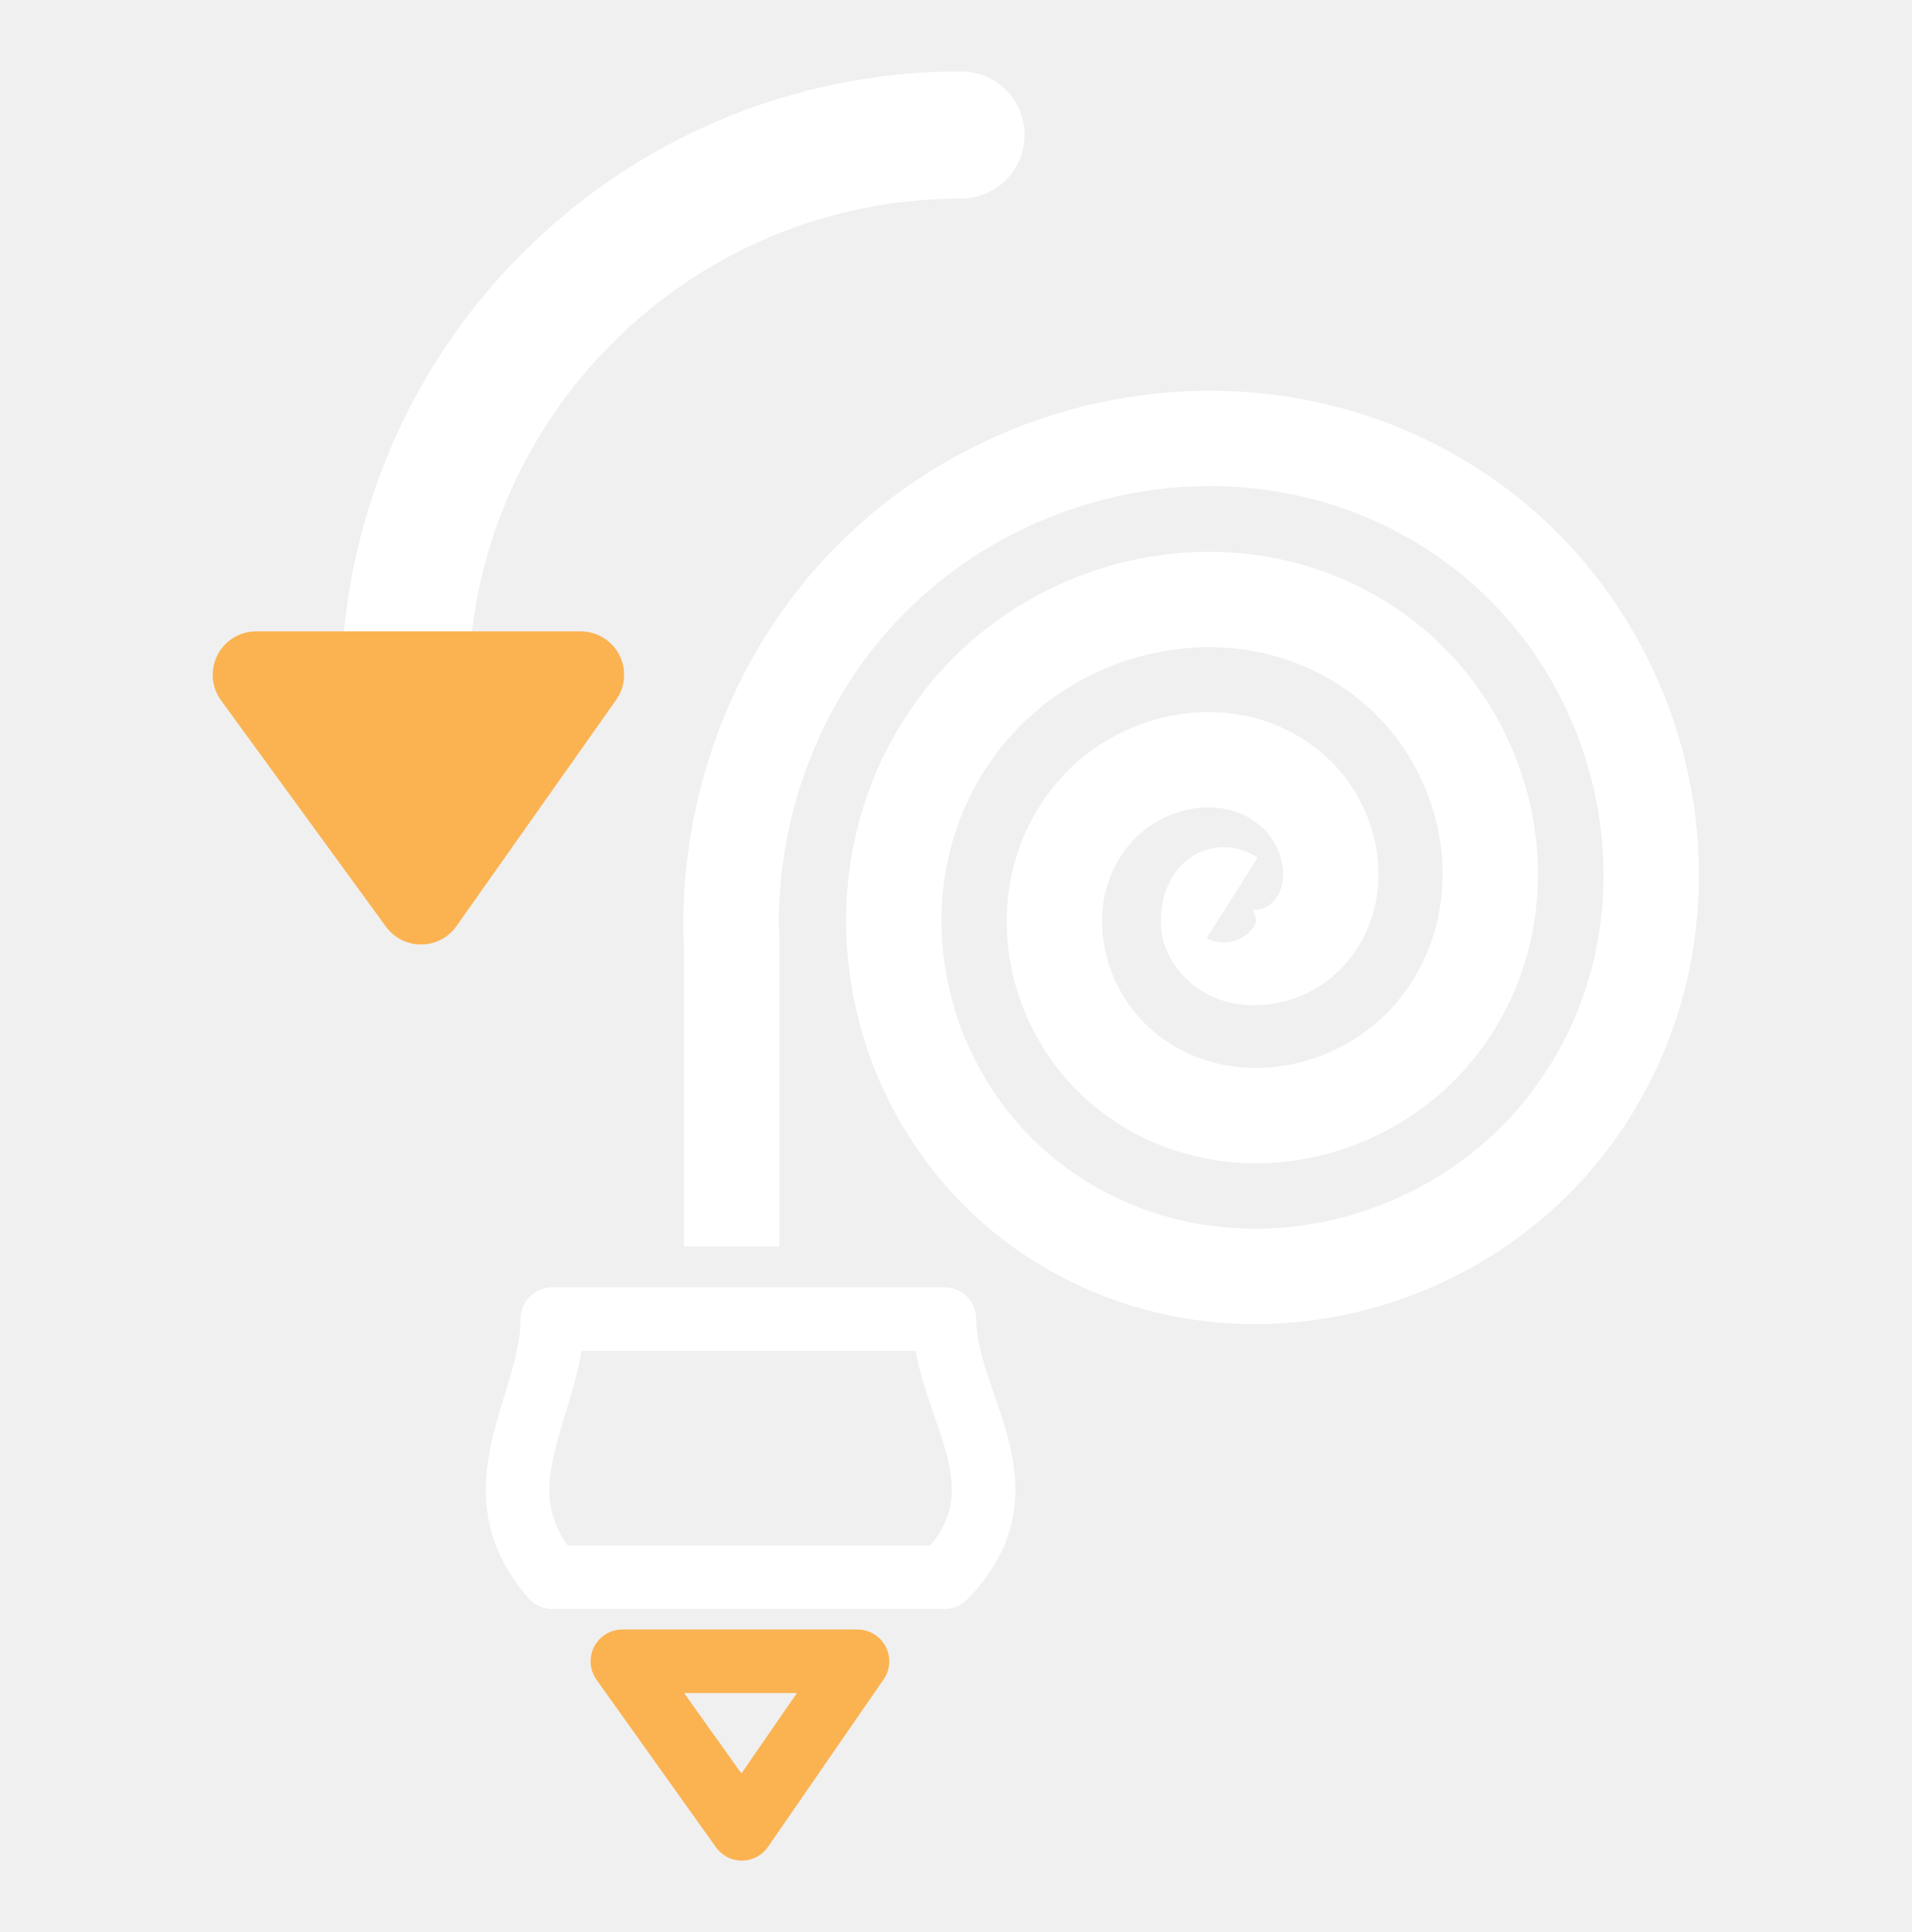
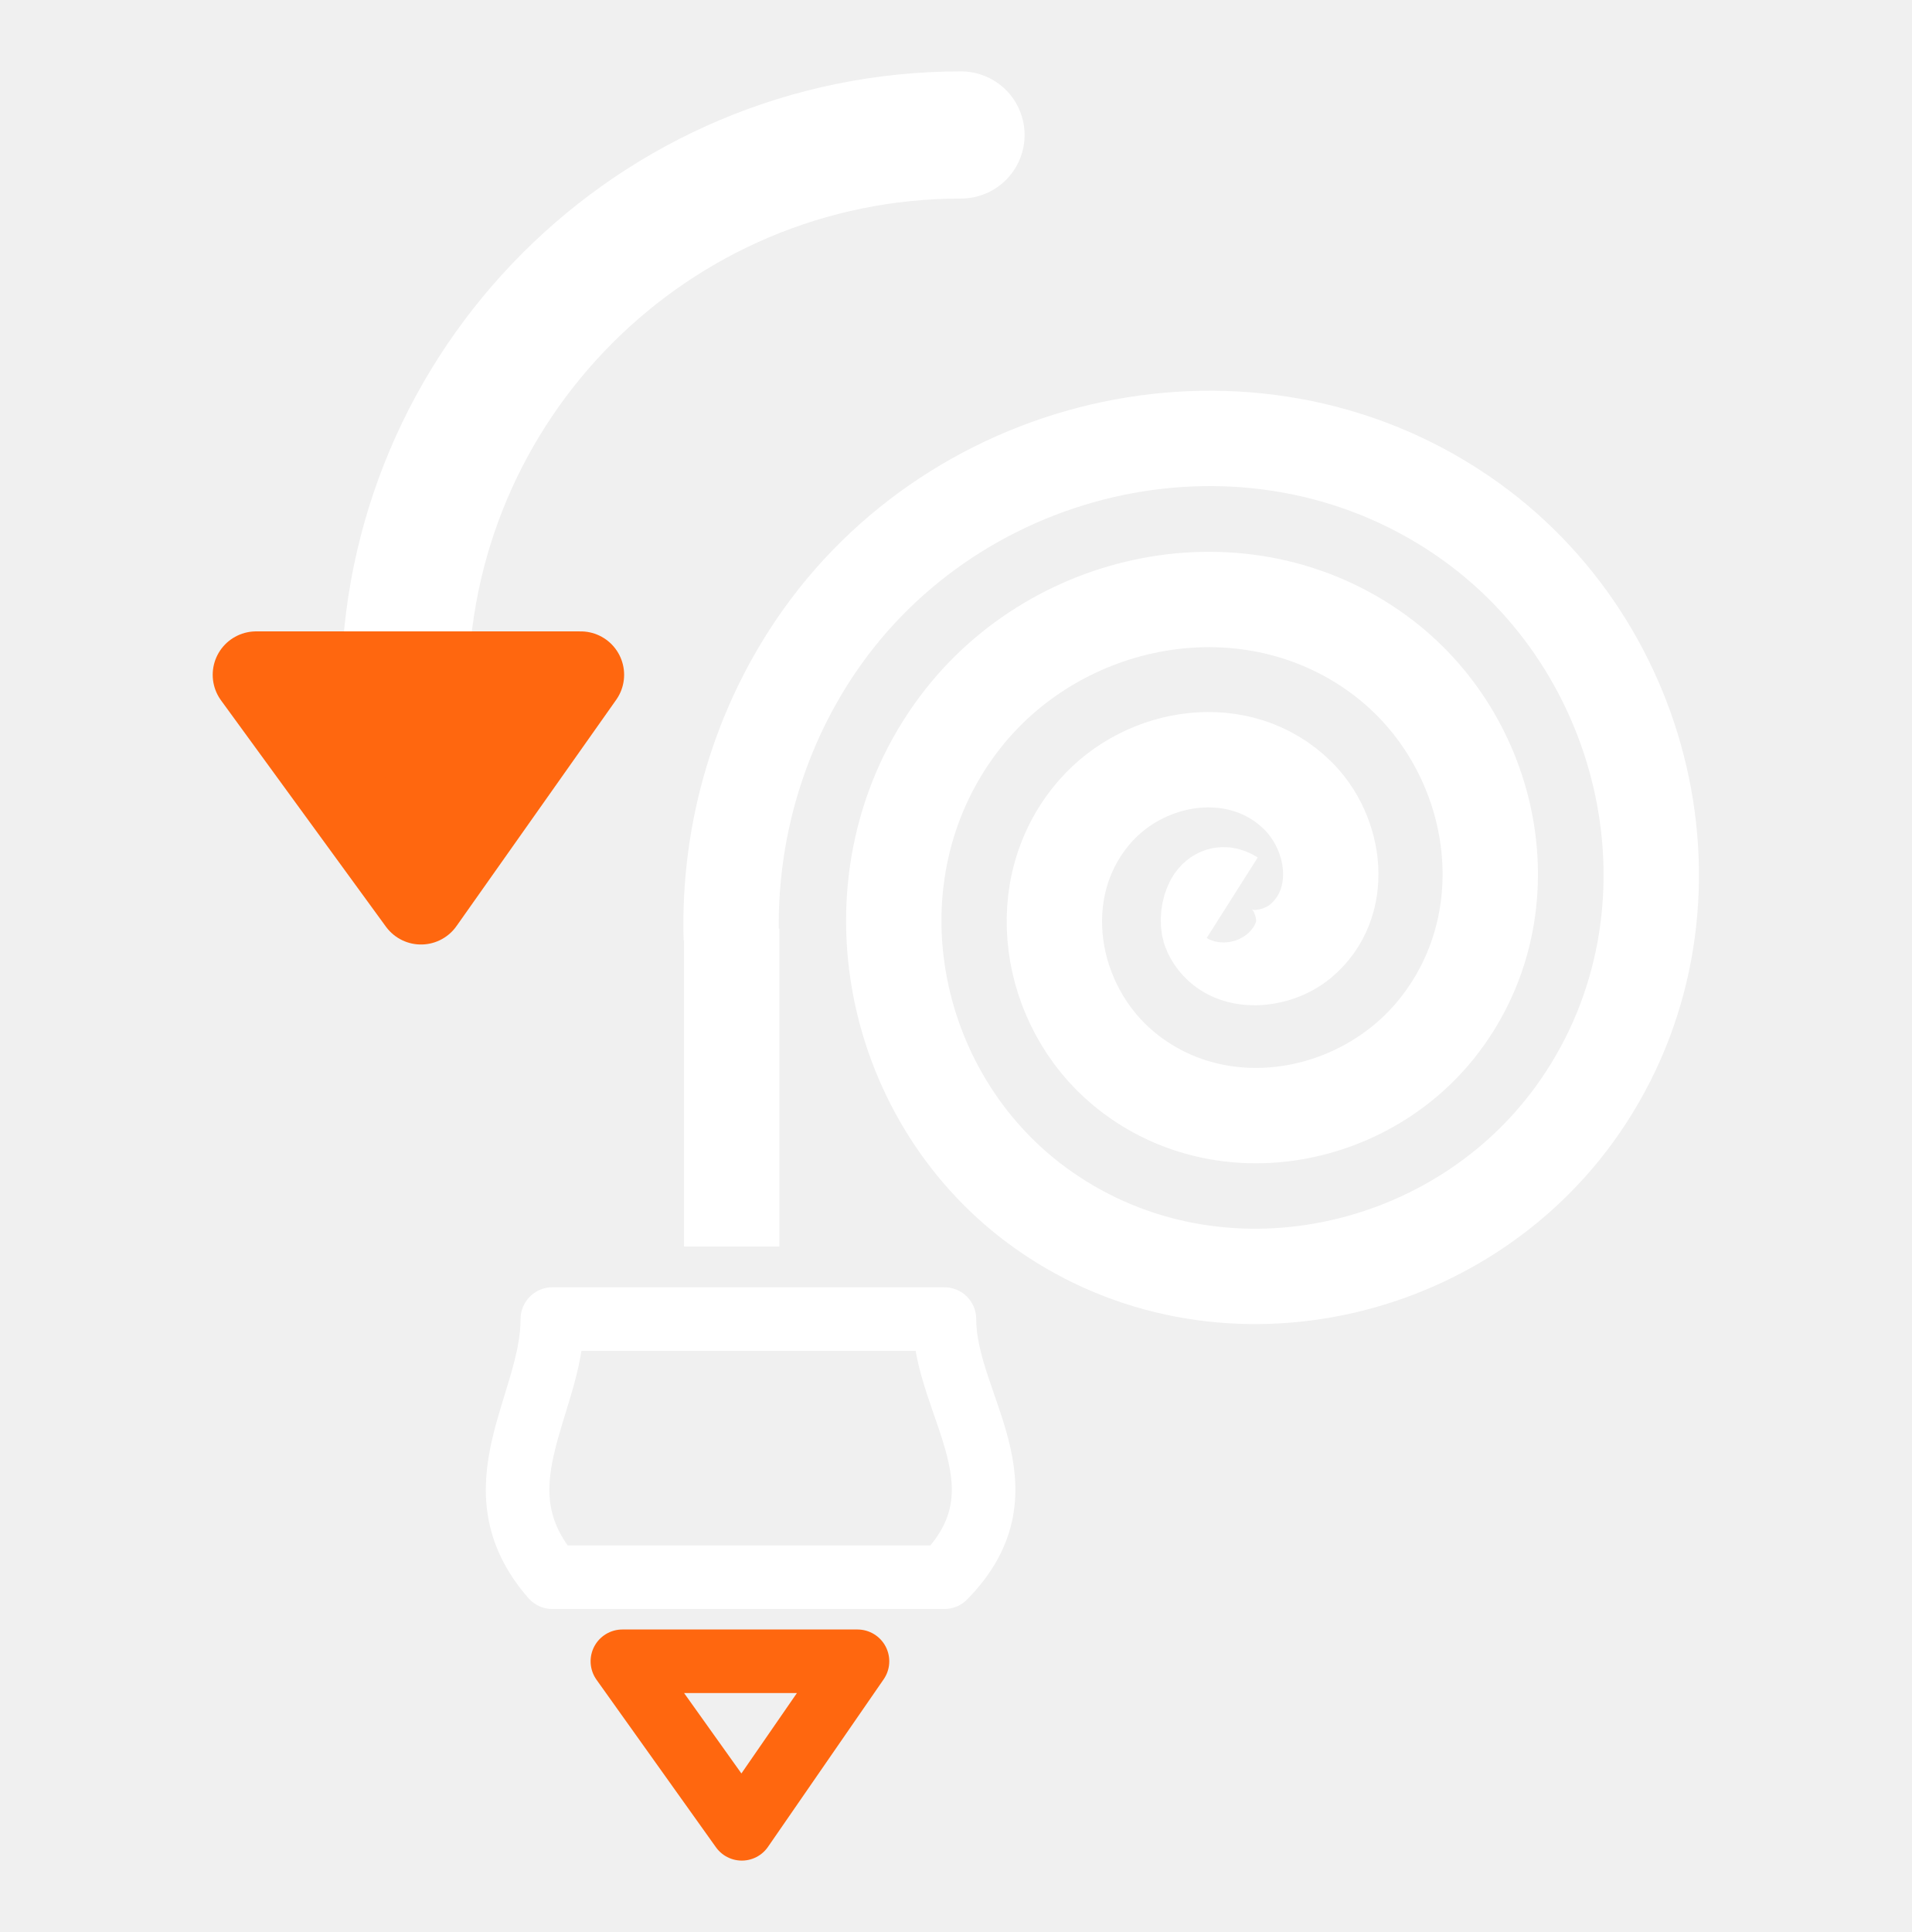
<svg xmlns="http://www.w3.org/2000/svg" width="60.138" height="60.777" viewBox="0 0 60.138 60.777" id="svg4160" version="1.1">
  <defs id="defs4162" />
  <g id="layer3" style="display:inline" transform="translate(-3.532845,2.263642)">
    <g transform="translate(-6.641895,-14.14889)" style="display:inline" id="g72">
      <path id="path4720" d="m 34.812,60.728 -5.32,-5.938 5.286,-0.047 c 2.907,-0.026 7.654,-0.026 10.548,0 l 5.262,0.047 -5.129,5.926 c -2.821,3.259 -5.173,5.931 -5.228,5.938 -0.055,0.006 -2.494,-2.661 -5.42,-5.926 z" style="fill:none;stroke:none;stroke-width:0.536;stroke-linecap:round;stroke-linejoin:round;stroke-miterlimit:4;stroke-dasharray:none;stroke-opacity:1" />
      <path id="path4722" d="M 20.243,44.255 V 37.023 H 39.528 58.814 V 44.255 51.487 H 39.528 20.243 Z" style="fill:none;stroke:none;stroke-width:0.536;stroke-linecap:round;stroke-linejoin:round;stroke-miterlimit:4;stroke-dasharray:none;stroke-opacity:1" />
      <path transform="matrix(-0.3932346,-0.9194382,-0.9194382,0.3932346,72.99741,-2.793443)" d="m -30,39 c 0.632,0.434 -0.273,1.066 -0.721,1.05 -1.214,-0.042 -1.68,-1.5 -1.38,-2.492 0.535,-1.774 2.672,-2.368 4.263,-1.71 2.334,0.965 3.073,3.859 2.04,6.034 -1.376,2.898 -5.051,3.785 -7.805,2.37 -3.465,-1.78 -4.5,-6.245 -2.7,-9.576 2.18,-4.033 7.441,-5.217 11.347,-3.03 4.603,2.578 5.936,8.637 3.36,13.118 -2.974,5.173 -9.834,6.655 -14.889,3.689 -5.743,-3.37 -7.375,-11.031 -4.019,-16.66 3.765,-6.314 12.229,-8.096 18.431,-4.349 6.885,4.16 8.817,13.427 4.679,20.202 -1.759,2.88 -4.465,5.124 -7.605,6.353" id="path4178" style="fill:none;fill-rule:evenodd;stroke:#ffffff;stroke-width:3;stroke-linecap:butt;stroke-linejoin:round;stroke-miterlimit:4;stroke-dasharray:none;stroke-opacity:1" />
      <path id="path4180" d="m 33.192,41.098 v 10" style="fill:none;fill-rule:evenodd;stroke:#ffffff;stroke-width:3;stroke-linecap:butt;stroke-linejoin:round;stroke-miterlimit:4;stroke-dasharray:none;stroke-opacity:1" />
      <path id="rect4168-1" d="m 27.55,53.381 h 12.333 c 0,2.707 2.773,5.307 0,8.12 H 27.55 c -2.46,-2.813 0,-5.414 0,-8.12 z" style="display:inline;fill:none;stroke:#ffffff;stroke-width:2;stroke-linecap:round;stroke-linejoin:round;stroke-miterlimit:4;stroke-dasharray:none;stroke-opacity:1" />
-       <path id="path4710-2" d="m 29.753,64.146 3.757,5.27 3.638,-5.27 z" style="display:inline;fill:none;fill-rule:evenodd;stroke:#fbb351;stroke-width:2;stroke-linecap:butt;stroke-linejoin:round;stroke-miterlimit:4;stroke-dasharray:none;stroke-opacity:1" />
+       <path id="path4710-2" d="m 29.753,64.146 3.757,5.27 3.638,-5.27 z" style="display:inline;fill:none;fill-rule:evenodd;stroke:#ff670f;stroke-width:2;stroke-linecap:butt;stroke-linejoin:round;stroke-miterlimit:4;stroke-dasharray:none;stroke-opacity:1" />
      <path id="path4216" d="m 22.905,33.631 c 0,-9.665 7.835,-17.5 17.5,-17.5" style="fill:none;fill-opacity:1;fill-rule:nonzero;stroke:#ffffff;stroke-width:4;stroke-linecap:round;stroke-linejoin:round;stroke-miterlimit:4;stroke-dasharray:none;stroke-opacity:1" />
-       <path id="path4710-2-1" d="m 18.231,33.113 5.187,7.119 5.024,-7.119 z" style="display:inline;fill:#fbb351;fill-opacity:1;fill-rule:evenodd;stroke:#fbb351;stroke-width:2.731;stroke-linecap:butt;stroke-linejoin:round;stroke-miterlimit:4;stroke-dasharray:none;stroke-opacity:1" />
+       <path id="path4710-2-1" d="m 18.231,33.113 5.187,7.119 5.024,-7.119 z" style="display:inline;fill:#ff670f;fill-opacity:1;fill-rule:evenodd;stroke:#ff670f;stroke-width:2.731;stroke-linecap:butt;stroke-linejoin:round;stroke-miterlimit:4;stroke-dasharray:none;stroke-opacity:1" />
    </g>
  </g>
</svg>
